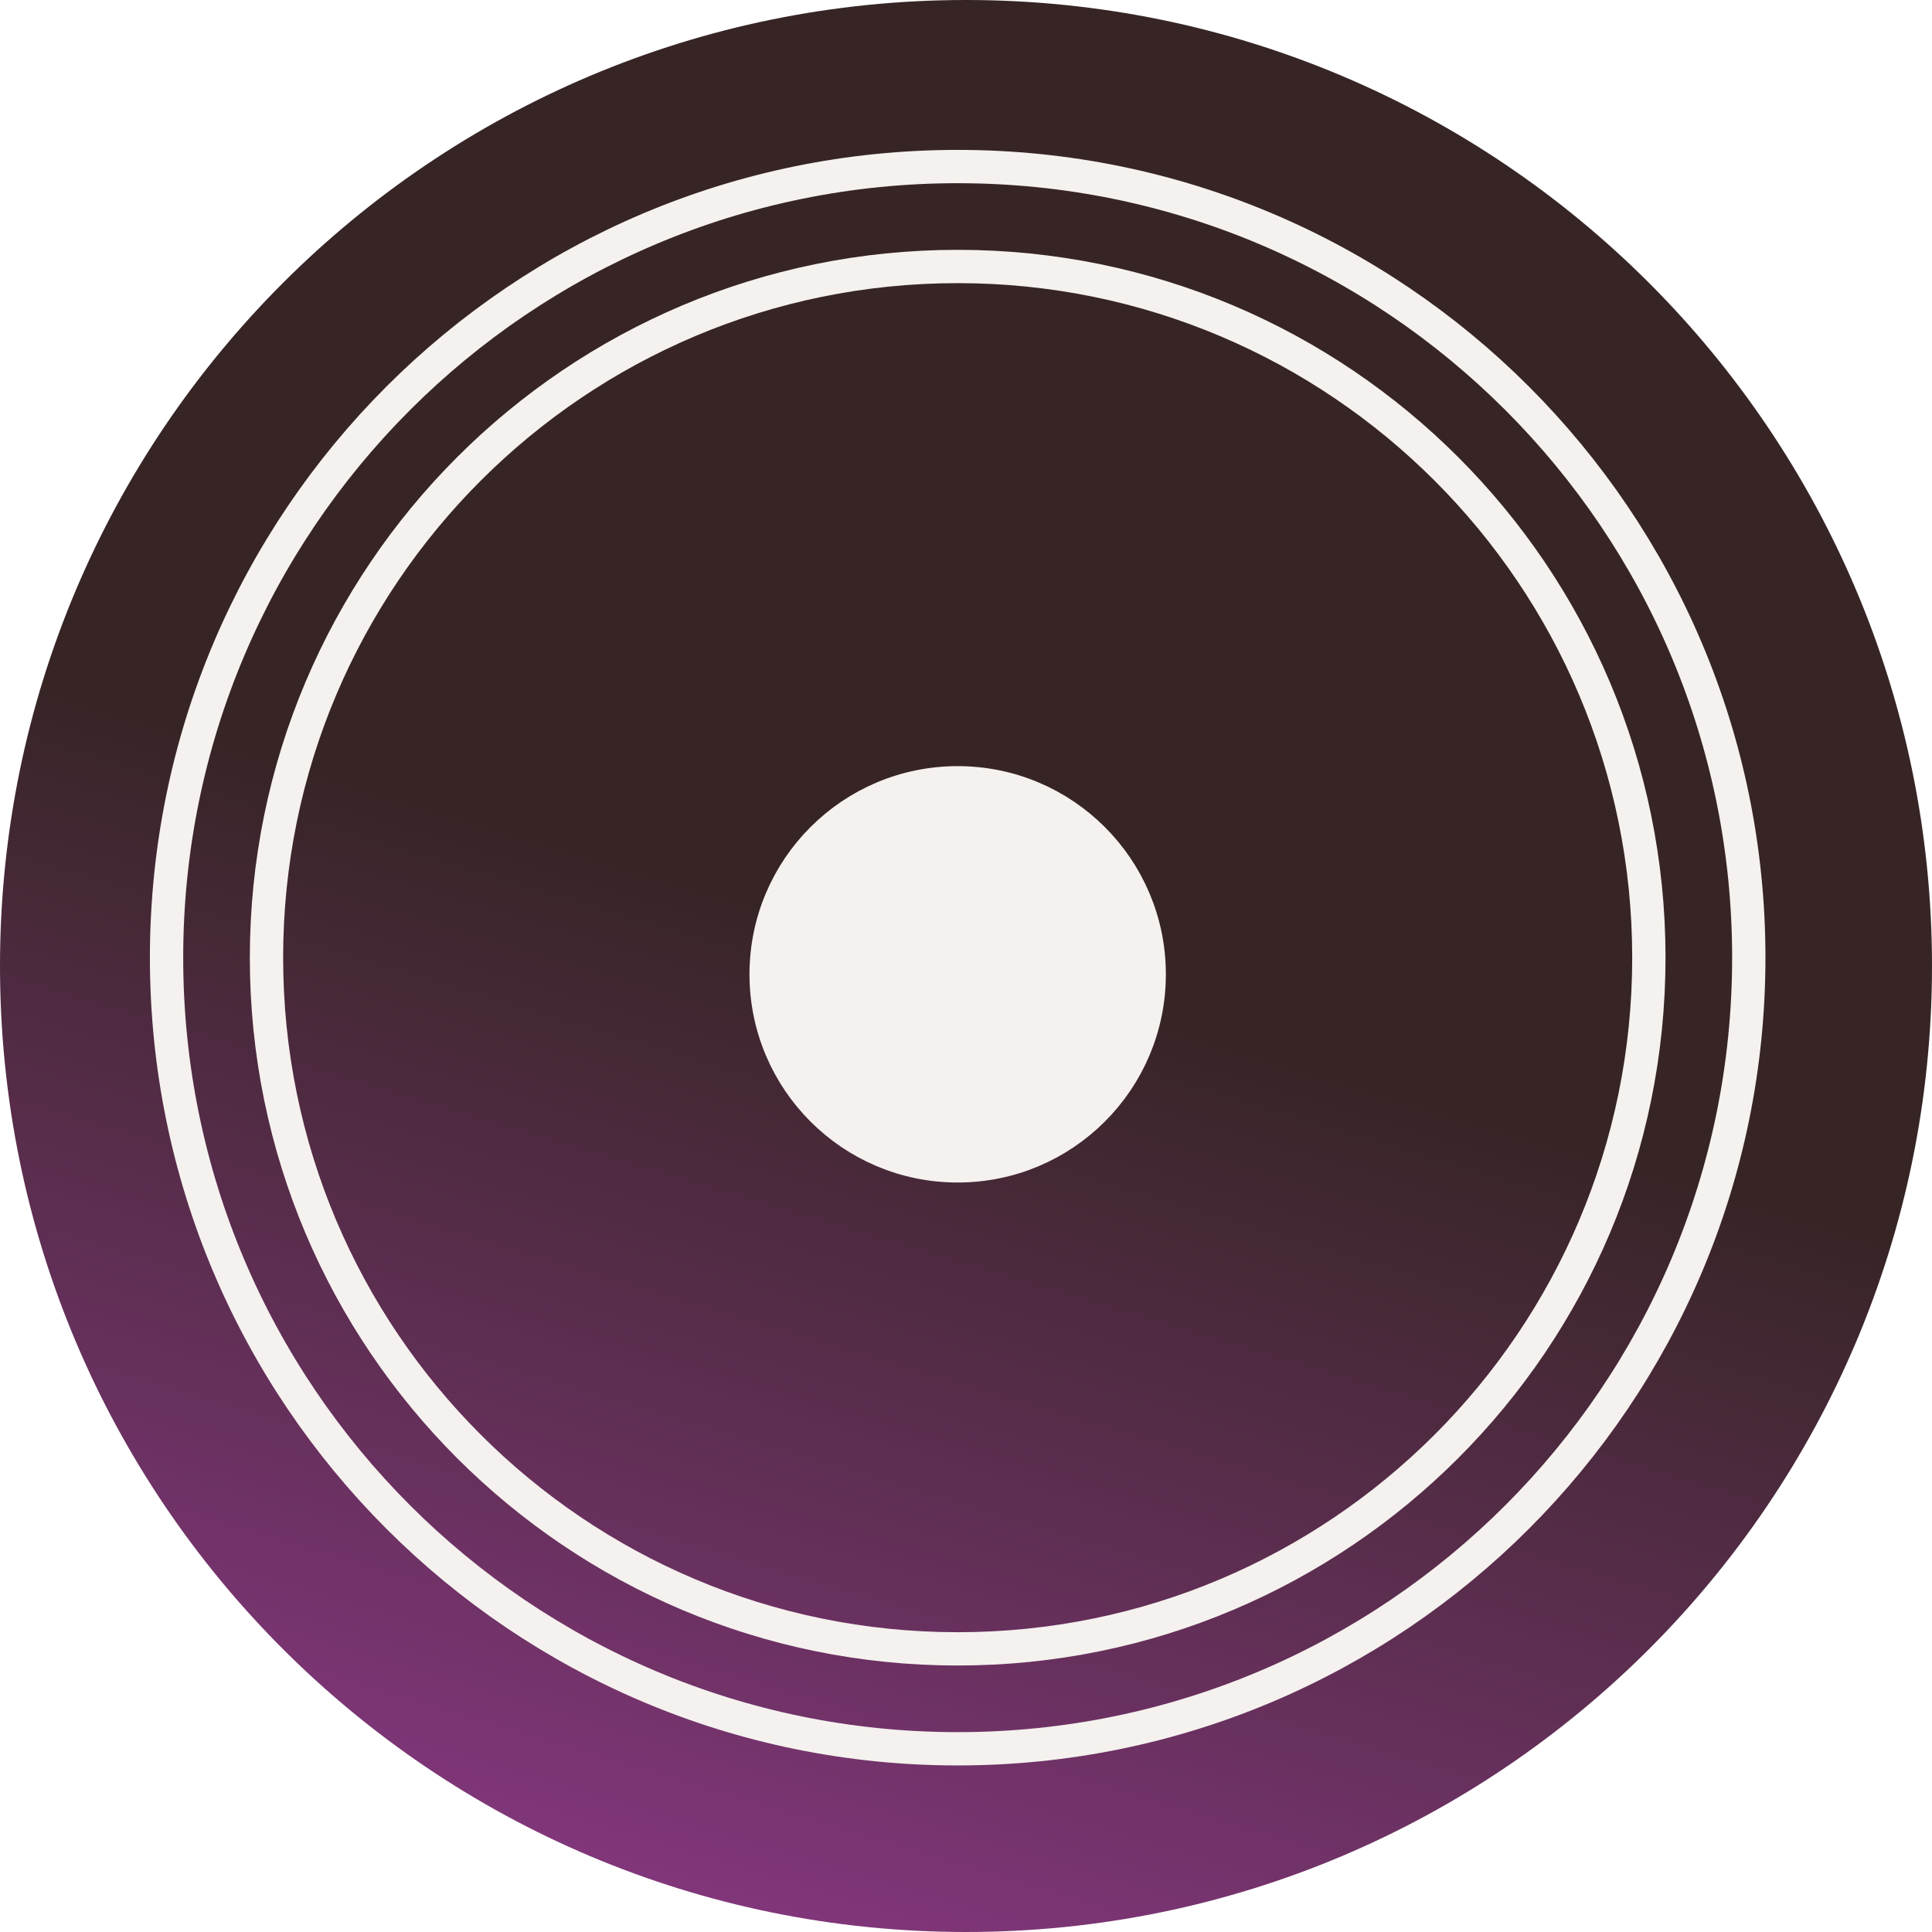
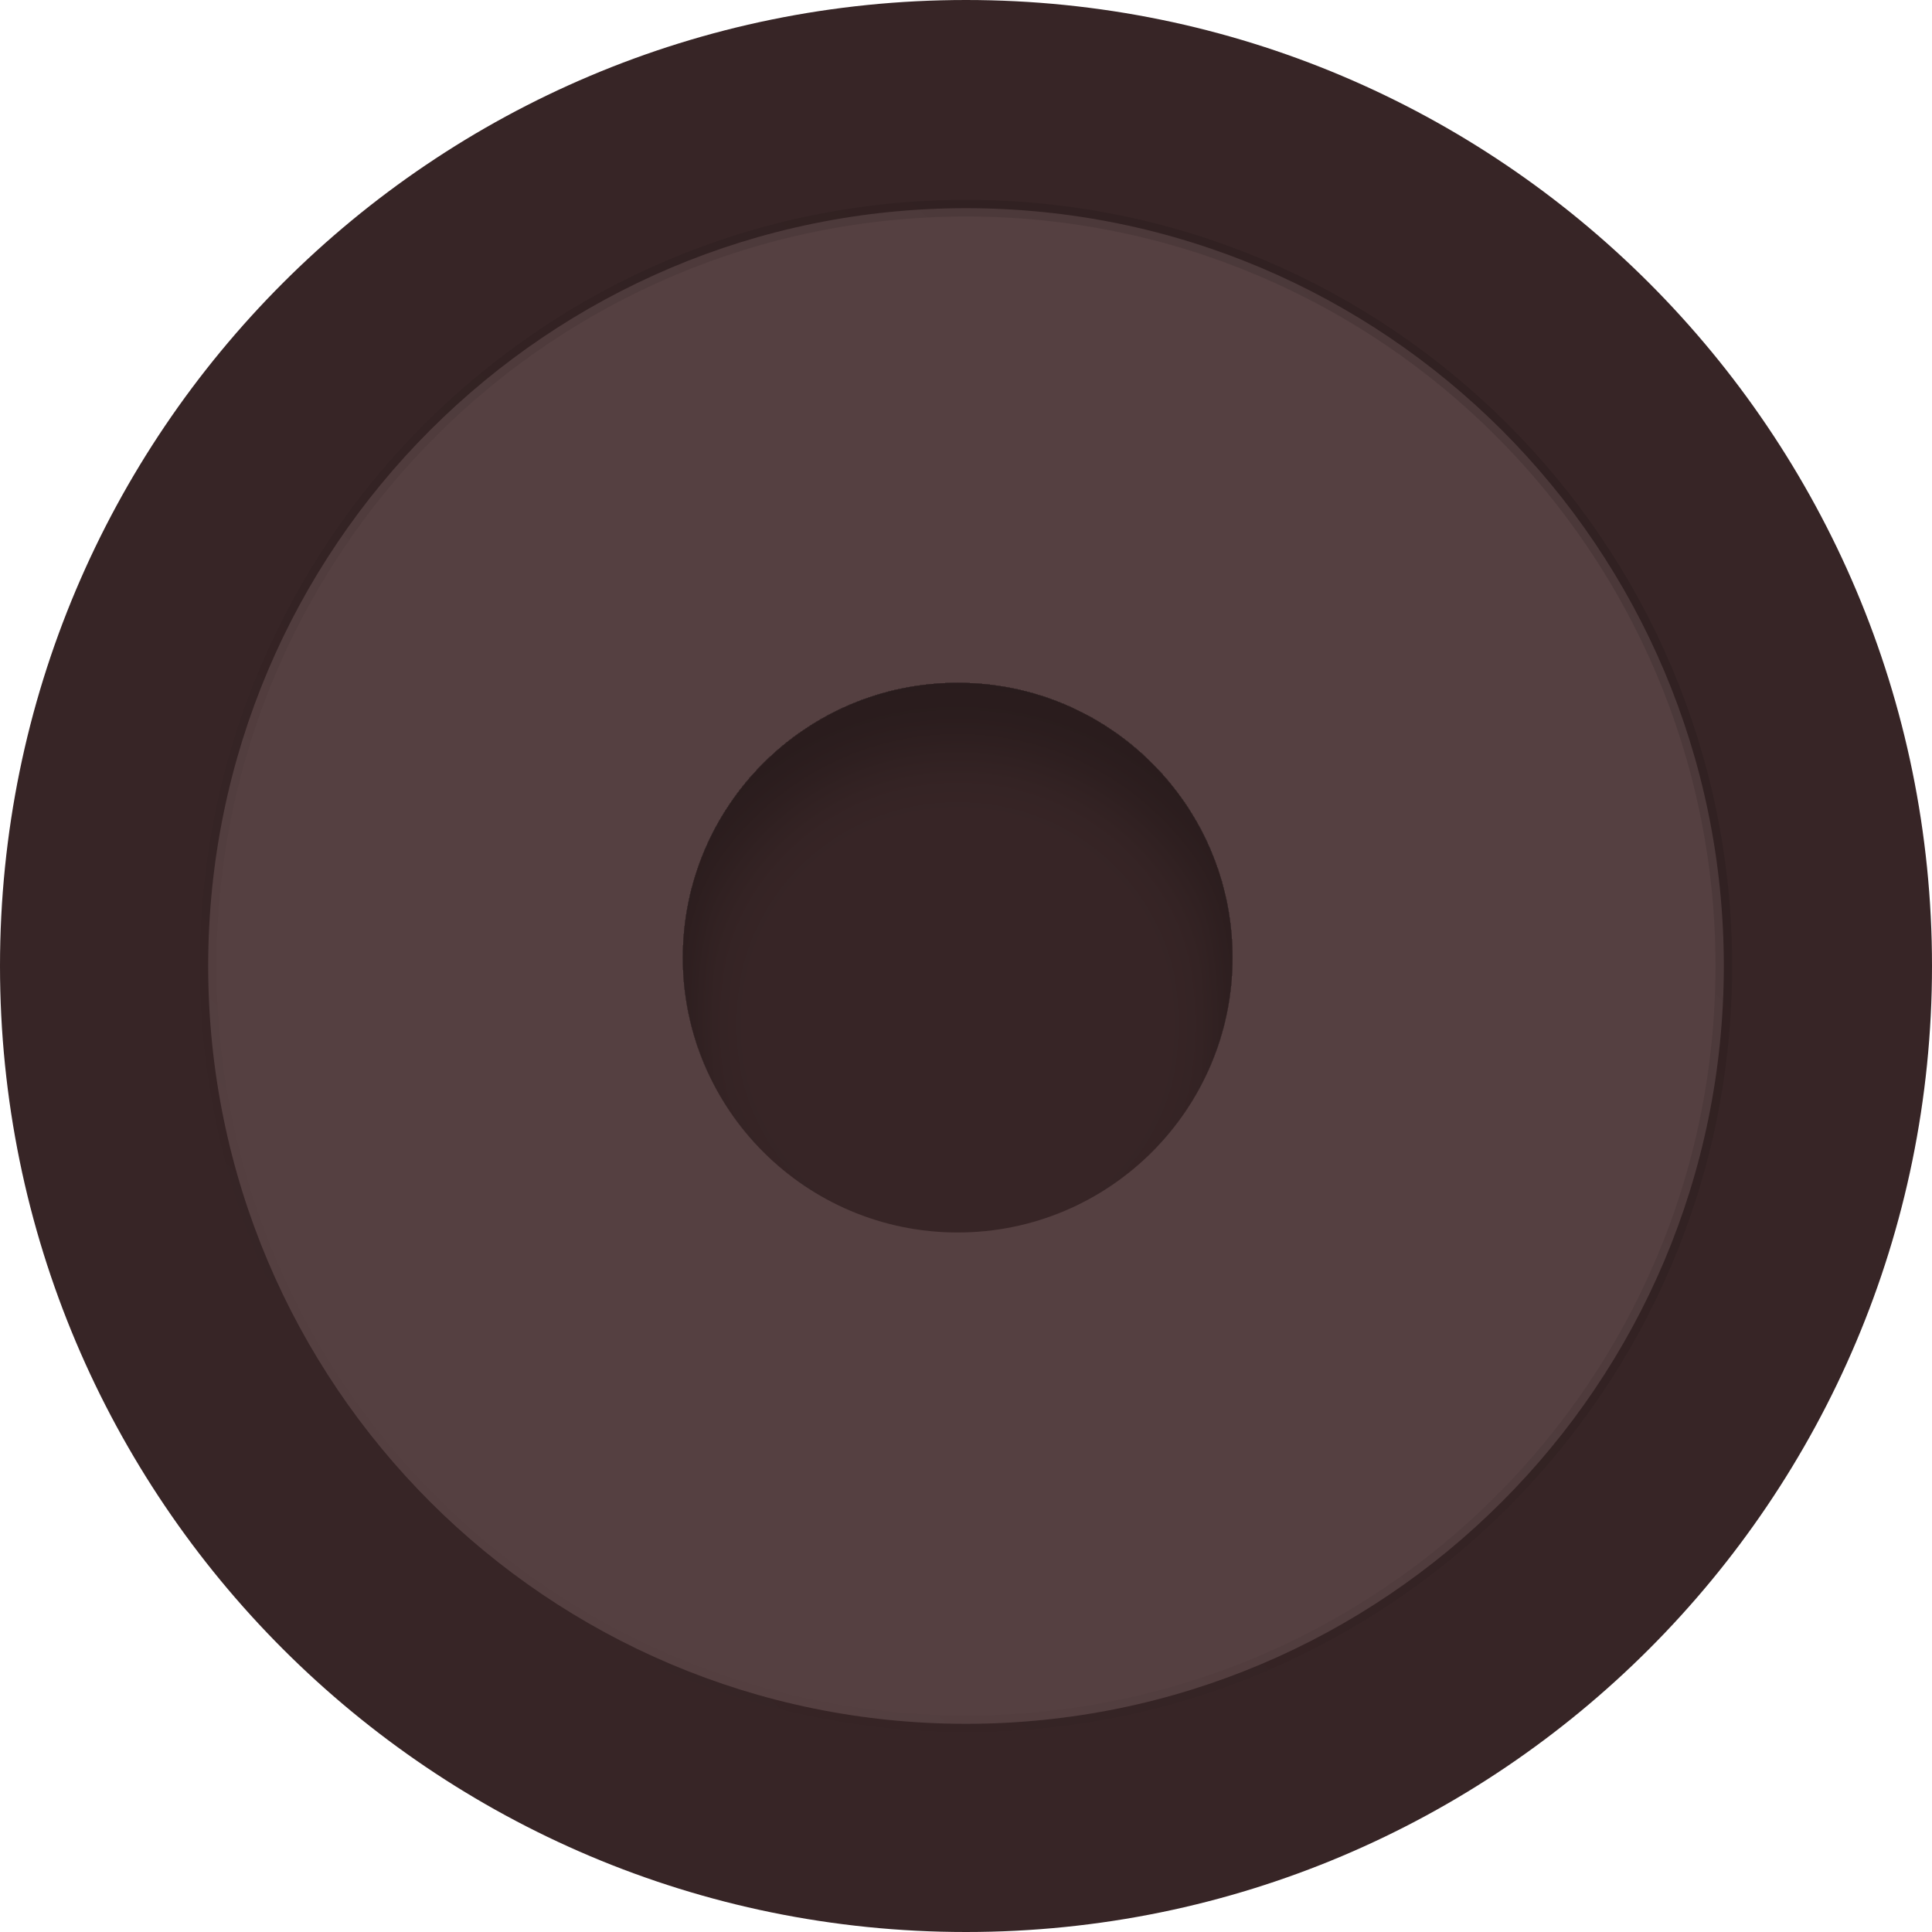
<svg xmlns="http://www.w3.org/2000/svg" width="116" height="116" viewBox="0 0 116 116" fill="none">
-   <circle cx="58" cy="58" r="58" fill="url(#paint0_linear)" />
-   <circle cx="57.5" cy="58.5" r="11.5" fill="#F5F1EE" stroke="#F5F1EE" stroke-width="2" />
-   <circle cx="57.5" cy="57.5" r="41.5" stroke="#F5F1EE" stroke-width="2" />
-   <circle cx="57.5" cy="57.5" r="47.5" stroke="#F5F1EE" stroke-width="2" />
+   <circle cx="58" cy="58" r="58" fill="#372526" />
+   <circle cx="58" cy="58" r="45.5" fill="#554041" stroke="url(#paint0_linear)" />
+   <g filter="url(#filter0_i)">
+     <circle cx="57.5" cy="57.5" r="16.5" fill="#372526" />
+   </g>
  <defs>
-     <linearGradient id="paint0_linear" x1="58" y1="58" x2="25" y2="168" gradientUnits="userSpaceOnUse">
-       <stop stop-color="#372526" />
-       <stop offset="1" stop-color="#C947CC" />
+     <filter id="filter0_i" x="41" y="41" width="33" height="37" filterUnits="userSpaceOnUse" color-interpolation-filters="sRGB">
+       <feFlood flood-opacity="0" result="BackgroundImageFix" />
+       <feBlend mode="normal" in="SourceGraphic" in2="BackgroundImageFix" result="shape" />
+       <feColorMatrix in="SourceAlpha" type="matrix" values="0 0 0 0 0 0 0 0 0 0 0 0 0 0 0 0 0 0 127 0" result="hardAlpha" />
+       <feOffset dy="4" />
+       <feGaussianBlur stdDeviation="2" />
+       <feComposite in2="hardAlpha" operator="arithmetic" k2="-1" k3="1" />
+       <feColorMatrix type="matrix" values="0 0 0 0 0 0 0 0 0 0 0 0 0 0 0 0 0 0 0.25 0" />
+       <feBlend mode="normal" in2="shape" result="effect1_innerShadow" />
+     </filter>
+     <linearGradient id="paint0_linear" x1="156.273" y1="-47.242" x2="19.667" y2="91.455" gradientUnits="userSpaceOnUse">
+       <stop stop-opacity="0.24" />
+       <stop offset="1" stop-opacity="0" />
    </linearGradient>
  </defs>
</svg>
